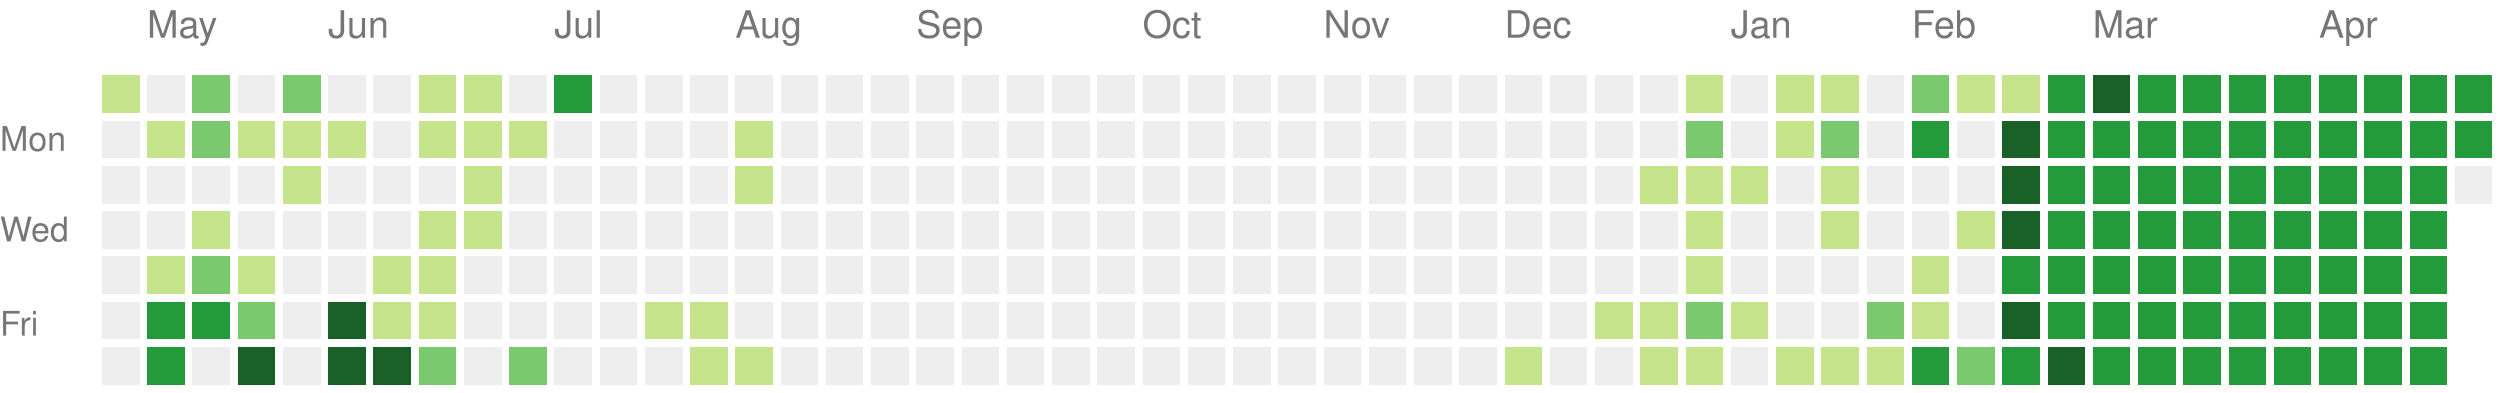
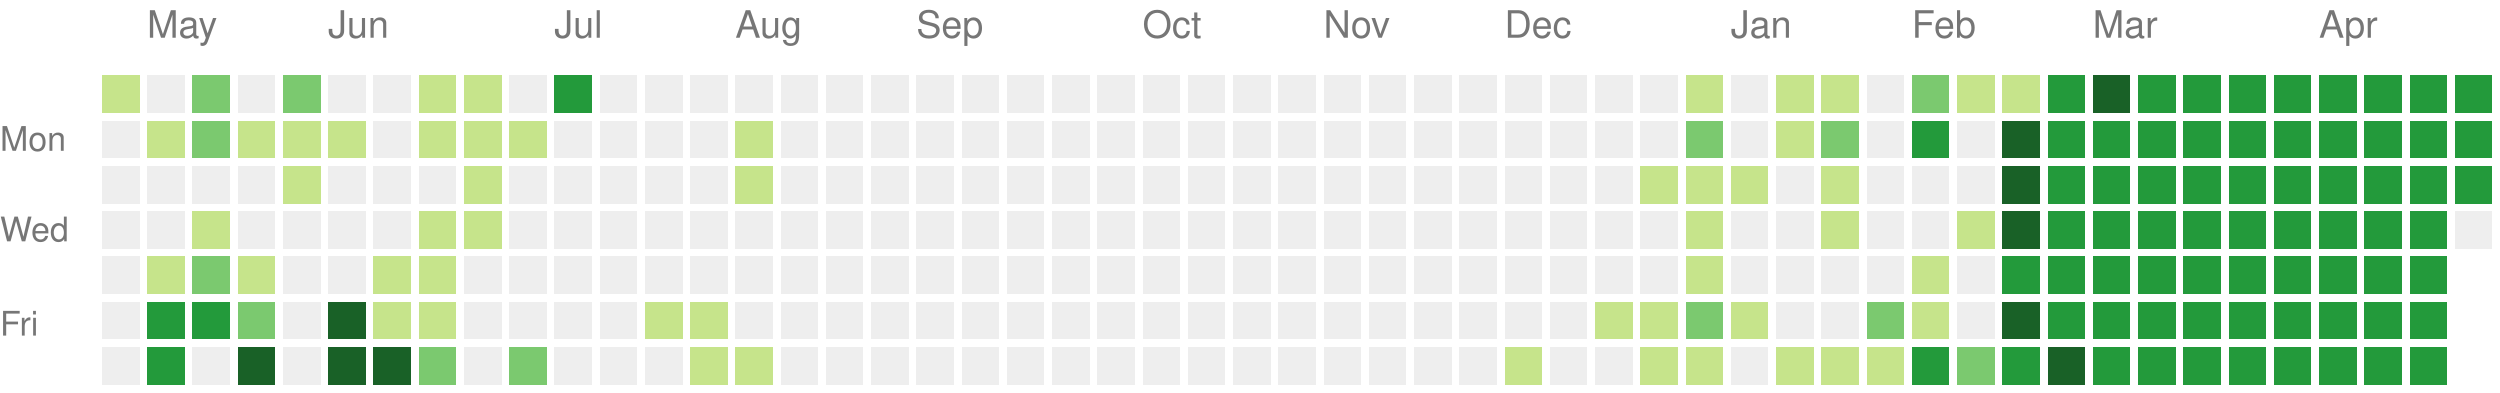
<svg xmlns="http://www.w3.org/2000/svg" version="1.1" width="663" height="104">
  <rect style="fill:#c6e48b;shape-rendering:crispedges;" data-score="1" data-date="2024-04-28" x="27" y="20" width="10" height="10" />
  <rect style="fill:#eeeeee;shape-rendering:crispedges;" data-score="0" data-date="2024-05-05" x="39" y="20" width="10" height="10" />
  <rect style="fill:#7bc96f;shape-rendering:crispedges;" data-score="2" data-date="2024-05-12" x="51" y="20" width="10" height="10" />
  <rect style="fill:#eeeeee;shape-rendering:crispedges;" data-score="0" data-date="2024-05-19" x="63" y="20" width="10" height="10" />
  <rect style="fill:#7bc96f;shape-rendering:crispedges;" data-score="2" data-date="2024-05-26" x="75" y="20" width="10" height="10" />
  <rect style="fill:#eeeeee;shape-rendering:crispedges;" data-score="0" data-date="2024-06-02" x="87" y="20" width="10" height="10" />
  <rect style="fill:#eeeeee;shape-rendering:crispedges;" data-score="0" data-date="2024-06-09" x="99" y="20" width="10" height="10" />
  <rect style="fill:#c6e48b;shape-rendering:crispedges;" data-score="1" data-date="2024-06-16" x="111" y="20" width="10" height="10" />
  <rect style="fill:#c6e48b;shape-rendering:crispedges;" data-score="1" data-date="2024-06-23" x="123" y="20" width="10" height="10" />
  <rect style="fill:#eeeeee;shape-rendering:crispedges;" data-score="0" data-date="2024-06-30" x="135" y="20" width="10" height="10" />
  <rect style="fill:#239a3b;shape-rendering:crispedges;" data-score="3" data-date="2024-07-07" x="147" y="20" width="10" height="10" />
  <rect style="fill:#eeeeee;shape-rendering:crispedges;" data-score="0" data-date="2024-07-14" x="159" y="20" width="10" height="10" />
  <rect style="fill:#eeeeee;shape-rendering:crispedges;" data-score="0" data-date="2024-07-21" x="171" y="20" width="10" height="10" />
  <rect style="fill:#eeeeee;shape-rendering:crispedges;" data-score="0" data-date="2024-07-28" x="183" y="20" width="10" height="10" />
  <rect style="fill:#eeeeee;shape-rendering:crispedges;" data-score="0" data-date="2024-08-04" x="195" y="20" width="10" height="10" />
  <rect style="fill:#eeeeee;shape-rendering:crispedges;" data-score="0" data-date="2024-08-11" x="207" y="20" width="10" height="10" />
  <rect style="fill:#eeeeee;shape-rendering:crispedges;" data-score="0" data-date="2024-08-18" x="219" y="20" width="10" height="10" />
  <rect style="fill:#eeeeee;shape-rendering:crispedges;" data-score="0" data-date="2024-08-25" x="231" y="20" width="10" height="10" />
  <rect style="fill:#eeeeee;shape-rendering:crispedges;" data-score="0" data-date="2024-09-01" x="243" y="20" width="10" height="10" />
  <rect style="fill:#eeeeee;shape-rendering:crispedges;" data-score="0" data-date="2024-09-08" x="255" y="20" width="10" height="10" />
  <rect style="fill:#eeeeee;shape-rendering:crispedges;" data-score="0" data-date="2024-09-15" x="267" y="20" width="10" height="10" />
  <rect style="fill:#eeeeee;shape-rendering:crispedges;" data-score="0" data-date="2024-09-22" x="279" y="20" width="10" height="10" />
  <rect style="fill:#eeeeee;shape-rendering:crispedges;" data-score="0" data-date="2024-09-29" x="291" y="20" width="10" height="10" />
  <rect style="fill:#eeeeee;shape-rendering:crispedges;" data-score="0" data-date="2024-10-06" x="303" y="20" width="10" height="10" />
  <rect style="fill:#eeeeee;shape-rendering:crispedges;" data-score="0" data-date="2024-10-13" x="315" y="20" width="10" height="10" />
  <rect style="fill:#eeeeee;shape-rendering:crispedges;" data-score="0" data-date="2024-10-20" x="327" y="20" width="10" height="10" />
  <rect style="fill:#eeeeee;shape-rendering:crispedges;" data-score="0" data-date="2024-10-27" x="339" y="20" width="10" height="10" />
  <rect style="fill:#eeeeee;shape-rendering:crispedges;" data-score="0" data-date="2024-11-03" x="351" y="20" width="10" height="10" />
  <rect style="fill:#eeeeee;shape-rendering:crispedges;" data-score="0" data-date="2024-11-10" x="363" y="20" width="10" height="10" />
  <rect style="fill:#eeeeee;shape-rendering:crispedges;" data-score="0" data-date="2024-11-17" x="375" y="20" width="10" height="10" />
  <rect style="fill:#eeeeee;shape-rendering:crispedges;" data-score="0" data-date="2024-11-24" x="387" y="20" width="10" height="10" />
  <rect style="fill:#eeeeee;shape-rendering:crispedges;" data-score="0" data-date="2024-12-01" x="399" y="20" width="10" height="10" />
  <rect style="fill:#eeeeee;shape-rendering:crispedges;" data-score="0" data-date="2024-12-08" x="411" y="20" width="10" height="10" />
  <rect style="fill:#eeeeee;shape-rendering:crispedges;" data-score="0" data-date="2024-12-15" x="423" y="20" width="10" height="10" />
  <rect style="fill:#eeeeee;shape-rendering:crispedges;" data-score="0" data-date="2024-12-22" x="435" y="20" width="10" height="10" />
  <rect style="fill:#c6e48b;shape-rendering:crispedges;" data-score="1" data-date="2024-12-29" x="447" y="20" width="10" height="10" />
  <rect style="fill:#eeeeee;shape-rendering:crispedges;" data-score="0" data-date="2025-01-05" x="459" y="20" width="10" height="10" />
  <rect style="fill:#c6e48b;shape-rendering:crispedges;" data-score="1" data-date="2025-01-12" x="471" y="20" width="10" height="10" />
  <rect style="fill:#c6e48b;shape-rendering:crispedges;" data-score="1" data-date="2025-01-19" x="483" y="20" width="10" height="10" />
  <rect style="fill:#eeeeee;shape-rendering:crispedges;" data-score="0" data-date="2025-01-26" x="495" y="20" width="10" height="10" />
  <rect style="fill:#7bc96f;shape-rendering:crispedges;" data-score="2" data-date="2025-02-02" x="507" y="20" width="10" height="10" />
  <rect style="fill:#c6e48b;shape-rendering:crispedges;" data-score="1" data-date="2025-02-09" x="519" y="20" width="10" height="10" />
  <rect style="fill:#c6e48b;shape-rendering:crispedges;" data-score="1" data-date="2025-02-16" x="531" y="20" width="10" height="10" />
  <rect style="fill:#239a3b;shape-rendering:crispedges;" data-score="3" data-date="2025-02-23" x="543" y="20" width="10" height="10" />
  <rect style="fill:#196127;shape-rendering:crispedges;" data-score="4" data-date="2025-03-02" x="555" y="20" width="10" height="10" />
  <rect style="fill:#239a3b;shape-rendering:crispedges;" data-score="3" data-date="2025-03-09" x="567" y="20" width="10" height="10" />
  <rect style="fill:#239a3b;shape-rendering:crispedges;" data-score="3" data-date="2025-03-16" x="579" y="20" width="10" height="10" />
  <rect style="fill:#239a3b;shape-rendering:crispedges;" data-score="3" data-date="2025-03-23" x="591" y="20" width="10" height="10" />
  <rect style="fill:#239a3b;shape-rendering:crispedges;" data-score="3" data-date="2025-03-30" x="603" y="20" width="10" height="10" />
  <rect style="fill:#239a3b;shape-rendering:crispedges;" data-score="3" data-date="2025-04-06" x="615" y="20" width="10" height="10" />
  <rect style="fill:#239a3b;shape-rendering:crispedges;" data-score="3" data-date="2025-04-13" x="627" y="20" width="10" height="10" />
  <rect style="fill:#239a3b;shape-rendering:crispedges;" data-score="3" data-date="2025-04-20" x="639" y="20" width="10" height="10" />
  <rect style="fill:#239a3b;shape-rendering:crispedges;" data-score="3" data-date="2025-04-27" x="651" y="20" width="10" height="10" />
  <rect style="fill:#eeeeee;shape-rendering:crispedges;" data-score="0" data-date="2024-04-29" x="27" y="32" width="10" height="10" />
  <rect style="fill:#c6e48b;shape-rendering:crispedges;" data-score="1" data-date="2024-05-06" x="39" y="32" width="10" height="10" />
  <rect style="fill:#7bc96f;shape-rendering:crispedges;" data-score="2" data-date="2024-05-13" x="51" y="32" width="10" height="10" />
  <rect style="fill:#c6e48b;shape-rendering:crispedges;" data-score="1" data-date="2024-05-20" x="63" y="32" width="10" height="10" />
  <rect style="fill:#c6e48b;shape-rendering:crispedges;" data-score="1" data-date="2024-05-27" x="75" y="32" width="10" height="10" />
  <rect style="fill:#c6e48b;shape-rendering:crispedges;" data-score="1" data-date="2024-06-03" x="87" y="32" width="10" height="10" />
  <rect style="fill:#eeeeee;shape-rendering:crispedges;" data-score="0" data-date="2024-06-10" x="99" y="32" width="10" height="10" />
  <rect style="fill:#c6e48b;shape-rendering:crispedges;" data-score="1" data-date="2024-06-17" x="111" y="32" width="10" height="10" />
  <rect style="fill:#c6e48b;shape-rendering:crispedges;" data-score="1" data-date="2024-06-24" x="123" y="32" width="10" height="10" />
  <rect style="fill:#c6e48b;shape-rendering:crispedges;" data-score="1" data-date="2024-07-01" x="135" y="32" width="10" height="10" />
  <rect style="fill:#eeeeee;shape-rendering:crispedges;" data-score="0" data-date="2024-07-08" x="147" y="32" width="10" height="10" />
  <rect style="fill:#eeeeee;shape-rendering:crispedges;" data-score="0" data-date="2024-07-15" x="159" y="32" width="10" height="10" />
  <rect style="fill:#eeeeee;shape-rendering:crispedges;" data-score="0" data-date="2024-07-22" x="171" y="32" width="10" height="10" />
  <rect style="fill:#eeeeee;shape-rendering:crispedges;" data-score="0" data-date="2024-07-29" x="183" y="32" width="10" height="10" />
  <rect style="fill:#c6e48b;shape-rendering:crispedges;" data-score="1" data-date="2024-08-05" x="195" y="32" width="10" height="10" />
  <rect style="fill:#eeeeee;shape-rendering:crispedges;" data-score="0" data-date="2024-08-12" x="207" y="32" width="10" height="10" />
  <rect style="fill:#eeeeee;shape-rendering:crispedges;" data-score="0" data-date="2024-08-19" x="219" y="32" width="10" height="10" />
  <rect style="fill:#eeeeee;shape-rendering:crispedges;" data-score="0" data-date="2024-08-26" x="231" y="32" width="10" height="10" />
  <rect style="fill:#eeeeee;shape-rendering:crispedges;" data-score="0" data-date="2024-09-02" x="243" y="32" width="10" height="10" />
  <rect style="fill:#eeeeee;shape-rendering:crispedges;" data-score="0" data-date="2024-09-09" x="255" y="32" width="10" height="10" />
  <rect style="fill:#eeeeee;shape-rendering:crispedges;" data-score="0" data-date="2024-09-16" x="267" y="32" width="10" height="10" />
  <rect style="fill:#eeeeee;shape-rendering:crispedges;" data-score="0" data-date="2024-09-23" x="279" y="32" width="10" height="10" />
  <rect style="fill:#eeeeee;shape-rendering:crispedges;" data-score="0" data-date="2024-09-30" x="291" y="32" width="10" height="10" />
  <rect style="fill:#eeeeee;shape-rendering:crispedges;" data-score="0" data-date="2024-10-07" x="303" y="32" width="10" height="10" />
  <rect style="fill:#eeeeee;shape-rendering:crispedges;" data-score="0" data-date="2024-10-14" x="315" y="32" width="10" height="10" />
  <rect style="fill:#eeeeee;shape-rendering:crispedges;" data-score="0" data-date="2024-10-21" x="327" y="32" width="10" height="10" />
  <rect style="fill:#eeeeee;shape-rendering:crispedges;" data-score="0" data-date="2024-10-28" x="339" y="32" width="10" height="10" />
  <rect style="fill:#eeeeee;shape-rendering:crispedges;" data-score="0" data-date="2024-11-04" x="351" y="32" width="10" height="10" />
  <rect style="fill:#eeeeee;shape-rendering:crispedges;" data-score="0" data-date="2024-11-11" x="363" y="32" width="10" height="10" />
  <rect style="fill:#eeeeee;shape-rendering:crispedges;" data-score="0" data-date="2024-11-18" x="375" y="32" width="10" height="10" />
  <rect style="fill:#eeeeee;shape-rendering:crispedges;" data-score="0" data-date="2024-11-25" x="387" y="32" width="10" height="10" />
  <rect style="fill:#eeeeee;shape-rendering:crispedges;" data-score="0" data-date="2024-12-02" x="399" y="32" width="10" height="10" />
  <rect style="fill:#eeeeee;shape-rendering:crispedges;" data-score="0" data-date="2024-12-09" x="411" y="32" width="10" height="10" />
  <rect style="fill:#eeeeee;shape-rendering:crispedges;" data-score="0" data-date="2024-12-16" x="423" y="32" width="10" height="10" />
  <rect style="fill:#eeeeee;shape-rendering:crispedges;" data-score="0" data-date="2024-12-23" x="435" y="32" width="10" height="10" />
  <rect style="fill:#7bc96f;shape-rendering:crispedges;" data-score="2" data-date="2024-12-30" x="447" y="32" width="10" height="10" />
  <rect style="fill:#eeeeee;shape-rendering:crispedges;" data-score="0" data-date="2025-01-06" x="459" y="32" width="10" height="10" />
  <rect style="fill:#c6e48b;shape-rendering:crispedges;" data-score="1" data-date="2025-01-13" x="471" y="32" width="10" height="10" />
  <rect style="fill:#7bc96f;shape-rendering:crispedges;" data-score="2" data-date="2025-01-20" x="483" y="32" width="10" height="10" />
  <rect style="fill:#eeeeee;shape-rendering:crispedges;" data-score="0" data-date="2025-01-27" x="495" y="32" width="10" height="10" />
  <rect style="fill:#239a3b;shape-rendering:crispedges;" data-score="3" data-date="2025-02-03" x="507" y="32" width="10" height="10" />
  <rect style="fill:#eeeeee;shape-rendering:crispedges;" data-score="0" data-date="2025-02-10" x="519" y="32" width="10" height="10" />
  <rect style="fill:#196127;shape-rendering:crispedges;" data-score="4" data-date="2025-02-17" x="531" y="32" width="10" height="10" />
  <rect style="fill:#239a3b;shape-rendering:crispedges;" data-score="3" data-date="2025-02-24" x="543" y="32" width="10" height="10" />
  <rect style="fill:#239a3b;shape-rendering:crispedges;" data-score="3" data-date="2025-03-03" x="555" y="32" width="10" height="10" />
  <rect style="fill:#239a3b;shape-rendering:crispedges;" data-score="3" data-date="2025-03-10" x="567" y="32" width="10" height="10" />
  <rect style="fill:#239a3b;shape-rendering:crispedges;" data-score="3" data-date="2025-03-17" x="579" y="32" width="10" height="10" />
  <rect style="fill:#239a3b;shape-rendering:crispedges;" data-score="3" data-date="2025-03-24" x="591" y="32" width="10" height="10" />
  <rect style="fill:#239a3b;shape-rendering:crispedges;" data-score="3" data-date="2025-03-31" x="603" y="32" width="10" height="10" />
  <rect style="fill:#239a3b;shape-rendering:crispedges;" data-score="3" data-date="2025-04-07" x="615" y="32" width="10" height="10" />
  <rect style="fill:#239a3b;shape-rendering:crispedges;" data-score="3" data-date="2025-04-14" x="627" y="32" width="10" height="10" />
  <rect style="fill:#239a3b;shape-rendering:crispedges;" data-score="3" data-date="2025-04-21" x="639" y="32" width="10" height="10" />
  <rect style="fill:#239a3b;shape-rendering:crispedges;" data-score="3" data-date="2025-04-28" x="651" y="32" width="10" height="10" />
  <rect style="fill:#eeeeee;shape-rendering:crispedges;" data-score="0" data-date="2024-04-30" x="27" y="44" width="10" height="10" />
  <rect style="fill:#eeeeee;shape-rendering:crispedges;" data-score="0" data-date="2024-05-07" x="39" y="44" width="10" height="10" />
  <rect style="fill:#eeeeee;shape-rendering:crispedges;" data-score="0" data-date="2024-05-14" x="51" y="44" width="10" height="10" />
  <rect style="fill:#eeeeee;shape-rendering:crispedges;" data-score="0" data-date="2024-05-21" x="63" y="44" width="10" height="10" />
  <rect style="fill:#c6e48b;shape-rendering:crispedges;" data-score="1" data-date="2024-05-28" x="75" y="44" width="10" height="10" />
  <rect style="fill:#eeeeee;shape-rendering:crispedges;" data-score="0" data-date="2024-06-04" x="87" y="44" width="10" height="10" />
  <rect style="fill:#eeeeee;shape-rendering:crispedges;" data-score="0" data-date="2024-06-11" x="99" y="44" width="10" height="10" />
  <rect style="fill:#eeeeee;shape-rendering:crispedges;" data-score="0" data-date="2024-06-18" x="111" y="44" width="10" height="10" />
  <rect style="fill:#c6e48b;shape-rendering:crispedges;" data-score="1" data-date="2024-06-25" x="123" y="44" width="10" height="10" />
  <rect style="fill:#eeeeee;shape-rendering:crispedges;" data-score="0" data-date="2024-07-02" x="135" y="44" width="10" height="10" />
  <rect style="fill:#eeeeee;shape-rendering:crispedges;" data-score="0" data-date="2024-07-09" x="147" y="44" width="10" height="10" />
  <rect style="fill:#eeeeee;shape-rendering:crispedges;" data-score="0" data-date="2024-07-16" x="159" y="44" width="10" height="10" />
  <rect style="fill:#eeeeee;shape-rendering:crispedges;" data-score="0" data-date="2024-07-23" x="171" y="44" width="10" height="10" />
  <rect style="fill:#eeeeee;shape-rendering:crispedges;" data-score="0" data-date="2024-07-30" x="183" y="44" width="10" height="10" />
  <rect style="fill:#c6e48b;shape-rendering:crispedges;" data-score="1" data-date="2024-08-06" x="195" y="44" width="10" height="10" />
  <rect style="fill:#eeeeee;shape-rendering:crispedges;" data-score="0" data-date="2024-08-13" x="207" y="44" width="10" height="10" />
  <rect style="fill:#eeeeee;shape-rendering:crispedges;" data-score="0" data-date="2024-08-20" x="219" y="44" width="10" height="10" />
  <rect style="fill:#eeeeee;shape-rendering:crispedges;" data-score="0" data-date="2024-08-27" x="231" y="44" width="10" height="10" />
  <rect style="fill:#eeeeee;shape-rendering:crispedges;" data-score="0" data-date="2024-09-03" x="243" y="44" width="10" height="10" />
  <rect style="fill:#eeeeee;shape-rendering:crispedges;" data-score="0" data-date="2024-09-10" x="255" y="44" width="10" height="10" />
  <rect style="fill:#eeeeee;shape-rendering:crispedges;" data-score="0" data-date="2024-09-17" x="267" y="44" width="10" height="10" />
  <rect style="fill:#eeeeee;shape-rendering:crispedges;" data-score="0" data-date="2024-09-24" x="279" y="44" width="10" height="10" />
  <rect style="fill:#eeeeee;shape-rendering:crispedges;" data-score="0" data-date="2024-10-01" x="291" y="44" width="10" height="10" />
  <rect style="fill:#eeeeee;shape-rendering:crispedges;" data-score="0" data-date="2024-10-08" x="303" y="44" width="10" height="10" />
  <rect style="fill:#eeeeee;shape-rendering:crispedges;" data-score="0" data-date="2024-10-15" x="315" y="44" width="10" height="10" />
  <rect style="fill:#eeeeee;shape-rendering:crispedges;" data-score="0" data-date="2024-10-22" x="327" y="44" width="10" height="10" />
  <rect style="fill:#eeeeee;shape-rendering:crispedges;" data-score="0" data-date="2024-10-29" x="339" y="44" width="10" height="10" />
  <rect style="fill:#eeeeee;shape-rendering:crispedges;" data-score="0" data-date="2024-11-05" x="351" y="44" width="10" height="10" />
  <rect style="fill:#eeeeee;shape-rendering:crispedges;" data-score="0" data-date="2024-11-12" x="363" y="44" width="10" height="10" />
  <rect style="fill:#eeeeee;shape-rendering:crispedges;" data-score="0" data-date="2024-11-19" x="375" y="44" width="10" height="10" />
  <rect style="fill:#eeeeee;shape-rendering:crispedges;" data-score="0" data-date="2024-11-26" x="387" y="44" width="10" height="10" />
  <rect style="fill:#eeeeee;shape-rendering:crispedges;" data-score="0" data-date="2024-12-03" x="399" y="44" width="10" height="10" />
  <rect style="fill:#eeeeee;shape-rendering:crispedges;" data-score="0" data-date="2024-12-10" x="411" y="44" width="10" height="10" />
  <rect style="fill:#eeeeee;shape-rendering:crispedges;" data-score="0" data-date="2024-12-17" x="423" y="44" width="10" height="10" />
  <rect style="fill:#c6e48b;shape-rendering:crispedges;" data-score="1" data-date="2024-12-24" x="435" y="44" width="10" height="10" />
  <rect style="fill:#c6e48b;shape-rendering:crispedges;" data-score="1" data-date="2024-12-31" x="447" y="44" width="10" height="10" />
  <rect style="fill:#c6e48b;shape-rendering:crispedges;" data-score="1" data-date="2025-01-07" x="459" y="44" width="10" height="10" />
  <rect style="fill:#eeeeee;shape-rendering:crispedges;" data-score="0" data-date="2025-01-14" x="471" y="44" width="10" height="10" />
  <rect style="fill:#c6e48b;shape-rendering:crispedges;" data-score="1" data-date="2025-01-21" x="483" y="44" width="10" height="10" />
  <rect style="fill:#eeeeee;shape-rendering:crispedges;" data-score="0" data-date="2025-01-28" x="495" y="44" width="10" height="10" />
  <rect style="fill:#eeeeee;shape-rendering:crispedges;" data-score="0" data-date="2025-02-04" x="507" y="44" width="10" height="10" />
  <rect style="fill:#eeeeee;shape-rendering:crispedges;" data-score="0" data-date="2025-02-11" x="519" y="44" width="10" height="10" />
  <rect style="fill:#196127;shape-rendering:crispedges;" data-score="4" data-date="2025-02-18" x="531" y="44" width="10" height="10" />
  <rect style="fill:#239a3b;shape-rendering:crispedges;" data-score="3" data-date="2025-02-25" x="543" y="44" width="10" height="10" />
  <rect style="fill:#239a3b;shape-rendering:crispedges;" data-score="3" data-date="2025-03-04" x="555" y="44" width="10" height="10" />
  <rect style="fill:#239a3b;shape-rendering:crispedges;" data-score="3" data-date="2025-03-11" x="567" y="44" width="10" height="10" />
  <rect style="fill:#239a3b;shape-rendering:crispedges;" data-score="3" data-date="2025-03-18" x="579" y="44" width="10" height="10" />
  <rect style="fill:#239a3b;shape-rendering:crispedges;" data-score="3" data-date="2025-03-25" x="591" y="44" width="10" height="10" />
  <rect style="fill:#239a3b;shape-rendering:crispedges;" data-score="3" data-date="2025-04-01" x="603" y="44" width="10" height="10" />
  <rect style="fill:#239a3b;shape-rendering:crispedges;" data-score="3" data-date="2025-04-08" x="615" y="44" width="10" height="10" />
  <rect style="fill:#239a3b;shape-rendering:crispedges;" data-score="3" data-date="2025-04-15" x="627" y="44" width="10" height="10" />
  <rect style="fill:#239a3b;shape-rendering:crispedges;" data-score="3" data-date="2025-04-22" x="639" y="44" width="10" height="10" />
-   <rect style="fill:#eeeeee;shape-rendering:crispedges;" data-score="0" data-date="2025-04-29" x="651" y="44" width="10" height="10" />
+   <rect style="fill:#239a3b;shape-rendering:crispedges;" data-score="3" data-date="2025-04-29" x="651" y="44" width="10" height="10" />
  <rect style="fill:#eeeeee;shape-rendering:crispedges;" data-score="0" data-date="2024-05-01" x="27" y="56" width="10" height="10" />
  <rect style="fill:#eeeeee;shape-rendering:crispedges;" data-score="0" data-date="2024-05-08" x="39" y="56" width="10" height="10" />
  <rect style="fill:#c6e48b;shape-rendering:crispedges;" data-score="1" data-date="2024-05-15" x="51" y="56" width="10" height="10" />
  <rect style="fill:#eeeeee;shape-rendering:crispedges;" data-score="0" data-date="2024-05-22" x="63" y="56" width="10" height="10" />
  <rect style="fill:#eeeeee;shape-rendering:crispedges;" data-score="0" data-date="2024-05-29" x="75" y="56" width="10" height="10" />
  <rect style="fill:#eeeeee;shape-rendering:crispedges;" data-score="0" data-date="2024-06-05" x="87" y="56" width="10" height="10" />
  <rect style="fill:#eeeeee;shape-rendering:crispedges;" data-score="0" data-date="2024-06-12" x="99" y="56" width="10" height="10" />
  <rect style="fill:#c6e48b;shape-rendering:crispedges;" data-score="1" data-date="2024-06-19" x="111" y="56" width="10" height="10" />
  <rect style="fill:#c6e48b;shape-rendering:crispedges;" data-score="1" data-date="2024-06-26" x="123" y="56" width="10" height="10" />
  <rect style="fill:#eeeeee;shape-rendering:crispedges;" data-score="0" data-date="2024-07-03" x="135" y="56" width="10" height="10" />
  <rect style="fill:#eeeeee;shape-rendering:crispedges;" data-score="0" data-date="2024-07-10" x="147" y="56" width="10" height="10" />
  <rect style="fill:#eeeeee;shape-rendering:crispedges;" data-score="0" data-date="2024-07-17" x="159" y="56" width="10" height="10" />
  <rect style="fill:#eeeeee;shape-rendering:crispedges;" data-score="0" data-date="2024-07-24" x="171" y="56" width="10" height="10" />
  <rect style="fill:#eeeeee;shape-rendering:crispedges;" data-score="0" data-date="2024-07-31" x="183" y="56" width="10" height="10" />
  <rect style="fill:#eeeeee;shape-rendering:crispedges;" data-score="0" data-date="2024-08-07" x="195" y="56" width="10" height="10" />
  <rect style="fill:#eeeeee;shape-rendering:crispedges;" data-score="0" data-date="2024-08-14" x="207" y="56" width="10" height="10" />
  <rect style="fill:#eeeeee;shape-rendering:crispedges;" data-score="0" data-date="2024-08-21" x="219" y="56" width="10" height="10" />
  <rect style="fill:#eeeeee;shape-rendering:crispedges;" data-score="0" data-date="2024-08-28" x="231" y="56" width="10" height="10" />
  <rect style="fill:#eeeeee;shape-rendering:crispedges;" data-score="0" data-date="2024-09-04" x="243" y="56" width="10" height="10" />
  <rect style="fill:#eeeeee;shape-rendering:crispedges;" data-score="0" data-date="2024-09-11" x="255" y="56" width="10" height="10" />
  <rect style="fill:#eeeeee;shape-rendering:crispedges;" data-score="0" data-date="2024-09-18" x="267" y="56" width="10" height="10" />
  <rect style="fill:#eeeeee;shape-rendering:crispedges;" data-score="0" data-date="2024-09-25" x="279" y="56" width="10" height="10" />
  <rect style="fill:#eeeeee;shape-rendering:crispedges;" data-score="0" data-date="2024-10-02" x="291" y="56" width="10" height="10" />
  <rect style="fill:#eeeeee;shape-rendering:crispedges;" data-score="0" data-date="2024-10-09" x="303" y="56" width="10" height="10" />
  <rect style="fill:#eeeeee;shape-rendering:crispedges;" data-score="0" data-date="2024-10-16" x="315" y="56" width="10" height="10" />
  <rect style="fill:#eeeeee;shape-rendering:crispedges;" data-score="0" data-date="2024-10-23" x="327" y="56" width="10" height="10" />
  <rect style="fill:#eeeeee;shape-rendering:crispedges;" data-score="0" data-date="2024-10-30" x="339" y="56" width="10" height="10" />
  <rect style="fill:#eeeeee;shape-rendering:crispedges;" data-score="0" data-date="2024-11-06" x="351" y="56" width="10" height="10" />
  <rect style="fill:#eeeeee;shape-rendering:crispedges;" data-score="0" data-date="2024-11-13" x="363" y="56" width="10" height="10" />
  <rect style="fill:#eeeeee;shape-rendering:crispedges;" data-score="0" data-date="2024-11-20" x="375" y="56" width="10" height="10" />
  <rect style="fill:#eeeeee;shape-rendering:crispedges;" data-score="0" data-date="2024-11-27" x="387" y="56" width="10" height="10" />
  <rect style="fill:#eeeeee;shape-rendering:crispedges;" data-score="0" data-date="2024-12-04" x="399" y="56" width="10" height="10" />
  <rect style="fill:#eeeeee;shape-rendering:crispedges;" data-score="0" data-date="2024-12-11" x="411" y="56" width="10" height="10" />
  <rect style="fill:#eeeeee;shape-rendering:crispedges;" data-score="0" data-date="2024-12-18" x="423" y="56" width="10" height="10" />
  <rect style="fill:#eeeeee;shape-rendering:crispedges;" data-score="0" data-date="2024-12-25" x="435" y="56" width="10" height="10" />
  <rect style="fill:#c6e48b;shape-rendering:crispedges;" data-score="1" data-date="2025-01-01" x="447" y="56" width="10" height="10" />
  <rect style="fill:#eeeeee;shape-rendering:crispedges;" data-score="0" data-date="2025-01-08" x="459" y="56" width="10" height="10" />
  <rect style="fill:#eeeeee;shape-rendering:crispedges;" data-score="0" data-date="2025-01-15" x="471" y="56" width="10" height="10" />
  <rect style="fill:#c6e48b;shape-rendering:crispedges;" data-score="1" data-date="2025-01-22" x="483" y="56" width="10" height="10" />
  <rect style="fill:#eeeeee;shape-rendering:crispedges;" data-score="0" data-date="2025-01-29" x="495" y="56" width="10" height="10" />
  <rect style="fill:#eeeeee;shape-rendering:crispedges;" data-score="0" data-date="2025-02-05" x="507" y="56" width="10" height="10" />
  <rect style="fill:#c6e48b;shape-rendering:crispedges;" data-score="1" data-date="2025-02-12" x="519" y="56" width="10" height="10" />
  <rect style="fill:#196127;shape-rendering:crispedges;" data-score="4" data-date="2025-02-19" x="531" y="56" width="10" height="10" />
  <rect style="fill:#239a3b;shape-rendering:crispedges;" data-score="3" data-date="2025-02-26" x="543" y="56" width="10" height="10" />
  <rect style="fill:#239a3b;shape-rendering:crispedges;" data-score="3" data-date="2025-03-05" x="555" y="56" width="10" height="10" />
  <rect style="fill:#239a3b;shape-rendering:crispedges;" data-score="3" data-date="2025-03-12" x="567" y="56" width="10" height="10" />
  <rect style="fill:#239a3b;shape-rendering:crispedges;" data-score="3" data-date="2025-03-19" x="579" y="56" width="10" height="10" />
  <rect style="fill:#239a3b;shape-rendering:crispedges;" data-score="3" data-date="2025-03-26" x="591" y="56" width="10" height="10" />
  <rect style="fill:#239a3b;shape-rendering:crispedges;" data-score="3" data-date="2025-04-02" x="603" y="56" width="10" height="10" />
  <rect style="fill:#239a3b;shape-rendering:crispedges;" data-score="3" data-date="2025-04-09" x="615" y="56" width="10" height="10" />
  <rect style="fill:#239a3b;shape-rendering:crispedges;" data-score="3" data-date="2025-04-16" x="627" y="56" width="10" height="10" />
  <rect style="fill:#239a3b;shape-rendering:crispedges;" data-score="3" data-date="2025-04-23" x="639" y="56" width="10" height="10" />
+   <rect style="fill:#eeeeee;shape-rendering:crispedges;" data-score="0" data-date="2025-04-30" x="651" y="56" width="10" height="10" />
  <rect style="fill:#eeeeee;shape-rendering:crispedges;" data-score="0" data-date="2024-05-02" x="27" y="68" width="10" height="10" />
  <rect style="fill:#c6e48b;shape-rendering:crispedges;" data-score="1" data-date="2024-05-09" x="39" y="68" width="10" height="10" />
  <rect style="fill:#7bc96f;shape-rendering:crispedges;" data-score="2" data-date="2024-05-16" x="51" y="68" width="10" height="10" />
  <rect style="fill:#c6e48b;shape-rendering:crispedges;" data-score="1" data-date="2024-05-23" x="63" y="68" width="10" height="10" />
  <rect style="fill:#eeeeee;shape-rendering:crispedges;" data-score="0" data-date="2024-05-30" x="75" y="68" width="10" height="10" />
  <rect style="fill:#eeeeee;shape-rendering:crispedges;" data-score="0" data-date="2024-06-06" x="87" y="68" width="10" height="10" />
  <rect style="fill:#c6e48b;shape-rendering:crispedges;" data-score="1" data-date="2024-06-13" x="99" y="68" width="10" height="10" />
  <rect style="fill:#c6e48b;shape-rendering:crispedges;" data-score="1" data-date="2024-06-20" x="111" y="68" width="10" height="10" />
  <rect style="fill:#eeeeee;shape-rendering:crispedges;" data-score="0" data-date="2024-06-27" x="123" y="68" width="10" height="10" />
  <rect style="fill:#eeeeee;shape-rendering:crispedges;" data-score="0" data-date="2024-07-04" x="135" y="68" width="10" height="10" />
  <rect style="fill:#eeeeee;shape-rendering:crispedges;" data-score="0" data-date="2024-07-11" x="147" y="68" width="10" height="10" />
  <rect style="fill:#eeeeee;shape-rendering:crispedges;" data-score="0" data-date="2024-07-18" x="159" y="68" width="10" height="10" />
  <rect style="fill:#eeeeee;shape-rendering:crispedges;" data-score="0" data-date="2024-07-25" x="171" y="68" width="10" height="10" />
  <rect style="fill:#eeeeee;shape-rendering:crispedges;" data-score="0" data-date="2024-08-01" x="183" y="68" width="10" height="10" />
  <rect style="fill:#eeeeee;shape-rendering:crispedges;" data-score="0" data-date="2024-08-08" x="195" y="68" width="10" height="10" />
  <rect style="fill:#eeeeee;shape-rendering:crispedges;" data-score="0" data-date="2024-08-15" x="207" y="68" width="10" height="10" />
  <rect style="fill:#eeeeee;shape-rendering:crispedges;" data-score="0" data-date="2024-08-22" x="219" y="68" width="10" height="10" />
  <rect style="fill:#eeeeee;shape-rendering:crispedges;" data-score="0" data-date="2024-08-29" x="231" y="68" width="10" height="10" />
  <rect style="fill:#eeeeee;shape-rendering:crispedges;" data-score="0" data-date="2024-09-05" x="243" y="68" width="10" height="10" />
  <rect style="fill:#eeeeee;shape-rendering:crispedges;" data-score="0" data-date="2024-09-12" x="255" y="68" width="10" height="10" />
  <rect style="fill:#eeeeee;shape-rendering:crispedges;" data-score="0" data-date="2024-09-19" x="267" y="68" width="10" height="10" />
  <rect style="fill:#eeeeee;shape-rendering:crispedges;" data-score="0" data-date="2024-09-26" x="279" y="68" width="10" height="10" />
  <rect style="fill:#eeeeee;shape-rendering:crispedges;" data-score="0" data-date="2024-10-03" x="291" y="68" width="10" height="10" />
  <rect style="fill:#eeeeee;shape-rendering:crispedges;" data-score="0" data-date="2024-10-10" x="303" y="68" width="10" height="10" />
  <rect style="fill:#eeeeee;shape-rendering:crispedges;" data-score="0" data-date="2024-10-17" x="315" y="68" width="10" height="10" />
  <rect style="fill:#eeeeee;shape-rendering:crispedges;" data-score="0" data-date="2024-10-24" x="327" y="68" width="10" height="10" />
  <rect style="fill:#eeeeee;shape-rendering:crispedges;" data-score="0" data-date="2024-10-31" x="339" y="68" width="10" height="10" />
  <rect style="fill:#eeeeee;shape-rendering:crispedges;" data-score="0" data-date="2024-11-07" x="351" y="68" width="10" height="10" />
  <rect style="fill:#eeeeee;shape-rendering:crispedges;" data-score="0" data-date="2024-11-14" x="363" y="68" width="10" height="10" />
  <rect style="fill:#eeeeee;shape-rendering:crispedges;" data-score="0" data-date="2024-11-21" x="375" y="68" width="10" height="10" />
  <rect style="fill:#eeeeee;shape-rendering:crispedges;" data-score="0" data-date="2024-11-28" x="387" y="68" width="10" height="10" />
  <rect style="fill:#eeeeee;shape-rendering:crispedges;" data-score="0" data-date="2024-12-05" x="399" y="68" width="10" height="10" />
  <rect style="fill:#eeeeee;shape-rendering:crispedges;" data-score="0" data-date="2024-12-12" x="411" y="68" width="10" height="10" />
  <rect style="fill:#eeeeee;shape-rendering:crispedges;" data-score="0" data-date="2024-12-19" x="423" y="68" width="10" height="10" />
  <rect style="fill:#eeeeee;shape-rendering:crispedges;" data-score="0" data-date="2024-12-26" x="435" y="68" width="10" height="10" />
  <rect style="fill:#c6e48b;shape-rendering:crispedges;" data-score="1" data-date="2025-01-02" x="447" y="68" width="10" height="10" />
  <rect style="fill:#eeeeee;shape-rendering:crispedges;" data-score="0" data-date="2025-01-09" x="459" y="68" width="10" height="10" />
  <rect style="fill:#eeeeee;shape-rendering:crispedges;" data-score="0" data-date="2025-01-16" x="471" y="68" width="10" height="10" />
  <rect style="fill:#eeeeee;shape-rendering:crispedges;" data-score="0" data-date="2025-01-23" x="483" y="68" width="10" height="10" />
  <rect style="fill:#eeeeee;shape-rendering:crispedges;" data-score="0" data-date="2025-01-30" x="495" y="68" width="10" height="10" />
  <rect style="fill:#c6e48b;shape-rendering:crispedges;" data-score="1" data-date="2025-02-06" x="507" y="68" width="10" height="10" />
  <rect style="fill:#eeeeee;shape-rendering:crispedges;" data-score="0" data-date="2025-02-13" x="519" y="68" width="10" height="10" />
  <rect style="fill:#239a3b;shape-rendering:crispedges;" data-score="3" data-date="2025-02-20" x="531" y="68" width="10" height="10" />
  <rect style="fill:#239a3b;shape-rendering:crispedges;" data-score="3" data-date="2025-02-27" x="543" y="68" width="10" height="10" />
  <rect style="fill:#239a3b;shape-rendering:crispedges;" data-score="3" data-date="2025-03-06" x="555" y="68" width="10" height="10" />
  <rect style="fill:#239a3b;shape-rendering:crispedges;" data-score="3" data-date="2025-03-13" x="567" y="68" width="10" height="10" />
  <rect style="fill:#239a3b;shape-rendering:crispedges;" data-score="3" data-date="2025-03-20" x="579" y="68" width="10" height="10" />
  <rect style="fill:#239a3b;shape-rendering:crispedges;" data-score="3" data-date="2025-03-27" x="591" y="68" width="10" height="10" />
  <rect style="fill:#239a3b;shape-rendering:crispedges;" data-score="3" data-date="2025-04-03" x="603" y="68" width="10" height="10" />
  <rect style="fill:#239a3b;shape-rendering:crispedges;" data-score="3" data-date="2025-04-10" x="615" y="68" width="10" height="10" />
  <rect style="fill:#239a3b;shape-rendering:crispedges;" data-score="3" data-date="2025-04-17" x="627" y="68" width="10" height="10" />
  <rect style="fill:#239a3b;shape-rendering:crispedges;" data-score="3" data-date="2025-04-24" x="639" y="68" width="10" height="10" />
  <rect style="fill:#eeeeee;shape-rendering:crispedges;" data-score="0" data-date="2024-05-03" x="27" y="80" width="10" height="10" />
  <rect style="fill:#239a3b;shape-rendering:crispedges;" data-score="3" data-date="2024-05-10" x="39" y="80" width="10" height="10" />
  <rect style="fill:#239a3b;shape-rendering:crispedges;" data-score="3" data-date="2024-05-17" x="51" y="80" width="10" height="10" />
  <rect style="fill:#7bc96f;shape-rendering:crispedges;" data-score="2" data-date="2024-05-24" x="63" y="80" width="10" height="10" />
  <rect style="fill:#eeeeee;shape-rendering:crispedges;" data-score="0" data-date="2024-05-31" x="75" y="80" width="10" height="10" />
  <rect style="fill:#196127;shape-rendering:crispedges;" data-score="4" data-date="2024-06-07" x="87" y="80" width="10" height="10" />
  <rect style="fill:#c6e48b;shape-rendering:crispedges;" data-score="1" data-date="2024-06-14" x="99" y="80" width="10" height="10" />
  <rect style="fill:#c6e48b;shape-rendering:crispedges;" data-score="1" data-date="2024-06-21" x="111" y="80" width="10" height="10" />
  <rect style="fill:#eeeeee;shape-rendering:crispedges;" data-score="0" data-date="2024-06-28" x="123" y="80" width="10" height="10" />
  <rect style="fill:#eeeeee;shape-rendering:crispedges;" data-score="0" data-date="2024-07-05" x="135" y="80" width="10" height="10" />
  <rect style="fill:#eeeeee;shape-rendering:crispedges;" data-score="0" data-date="2024-07-12" x="147" y="80" width="10" height="10" />
  <rect style="fill:#eeeeee;shape-rendering:crispedges;" data-score="0" data-date="2024-07-19" x="159" y="80" width="10" height="10" />
  <rect style="fill:#c6e48b;shape-rendering:crispedges;" data-score="1" data-date="2024-07-26" x="171" y="80" width="10" height="10" />
  <rect style="fill:#c6e48b;shape-rendering:crispedges;" data-score="1" data-date="2024-08-02" x="183" y="80" width="10" height="10" />
  <rect style="fill:#eeeeee;shape-rendering:crispedges;" data-score="0" data-date="2024-08-09" x="195" y="80" width="10" height="10" />
  <rect style="fill:#eeeeee;shape-rendering:crispedges;" data-score="0" data-date="2024-08-16" x="207" y="80" width="10" height="10" />
  <rect style="fill:#eeeeee;shape-rendering:crispedges;" data-score="0" data-date="2024-08-23" x="219" y="80" width="10" height="10" />
  <rect style="fill:#eeeeee;shape-rendering:crispedges;" data-score="0" data-date="2024-08-30" x="231" y="80" width="10" height="10" />
  <rect style="fill:#eeeeee;shape-rendering:crispedges;" data-score="0" data-date="2024-09-06" x="243" y="80" width="10" height="10" />
  <rect style="fill:#eeeeee;shape-rendering:crispedges;" data-score="0" data-date="2024-09-13" x="255" y="80" width="10" height="10" />
  <rect style="fill:#eeeeee;shape-rendering:crispedges;" data-score="0" data-date="2024-09-20" x="267" y="80" width="10" height="10" />
  <rect style="fill:#eeeeee;shape-rendering:crispedges;" data-score="0" data-date="2024-09-27" x="279" y="80" width="10" height="10" />
  <rect style="fill:#eeeeee;shape-rendering:crispedges;" data-score="0" data-date="2024-10-04" x="291" y="80" width="10" height="10" />
  <rect style="fill:#eeeeee;shape-rendering:crispedges;" data-score="0" data-date="2024-10-11" x="303" y="80" width="10" height="10" />
  <rect style="fill:#eeeeee;shape-rendering:crispedges;" data-score="0" data-date="2024-10-18" x="315" y="80" width="10" height="10" />
  <rect style="fill:#eeeeee;shape-rendering:crispedges;" data-score="0" data-date="2024-10-25" x="327" y="80" width="10" height="10" />
  <rect style="fill:#eeeeee;shape-rendering:crispedges;" data-score="0" data-date="2024-11-01" x="339" y="80" width="10" height="10" />
  <rect style="fill:#eeeeee;shape-rendering:crispedges;" data-score="0" data-date="2024-11-08" x="351" y="80" width="10" height="10" />
  <rect style="fill:#eeeeee;shape-rendering:crispedges;" data-score="0" data-date="2024-11-15" x="363" y="80" width="10" height="10" />
  <rect style="fill:#eeeeee;shape-rendering:crispedges;" data-score="0" data-date="2024-11-22" x="375" y="80" width="10" height="10" />
  <rect style="fill:#eeeeee;shape-rendering:crispedges;" data-score="0" data-date="2024-11-29" x="387" y="80" width="10" height="10" />
  <rect style="fill:#eeeeee;shape-rendering:crispedges;" data-score="0" data-date="2024-12-06" x="399" y="80" width="10" height="10" />
  <rect style="fill:#eeeeee;shape-rendering:crispedges;" data-score="0" data-date="2024-12-13" x="411" y="80" width="10" height="10" />
  <rect style="fill:#c6e48b;shape-rendering:crispedges;" data-score="1" data-date="2024-12-20" x="423" y="80" width="10" height="10" />
  <rect style="fill:#c6e48b;shape-rendering:crispedges;" data-score="1" data-date="2024-12-27" x="435" y="80" width="10" height="10" />
  <rect style="fill:#7bc96f;shape-rendering:crispedges;" data-score="2" data-date="2025-01-03" x="447" y="80" width="10" height="10" />
  <rect style="fill:#c6e48b;shape-rendering:crispedges;" data-score="1" data-date="2025-01-10" x="459" y="80" width="10" height="10" />
  <rect style="fill:#eeeeee;shape-rendering:crispedges;" data-score="0" data-date="2025-01-17" x="471" y="80" width="10" height="10" />
  <rect style="fill:#eeeeee;shape-rendering:crispedges;" data-score="0" data-date="2025-01-24" x="483" y="80" width="10" height="10" />
  <rect style="fill:#7bc96f;shape-rendering:crispedges;" data-score="2" data-date="2025-01-31" x="495" y="80" width="10" height="10" />
  <rect style="fill:#c6e48b;shape-rendering:crispedges;" data-score="1" data-date="2025-02-07" x="507" y="80" width="10" height="10" />
  <rect style="fill:#eeeeee;shape-rendering:crispedges;" data-score="0" data-date="2025-02-14" x="519" y="80" width="10" height="10" />
  <rect style="fill:#196127;shape-rendering:crispedges;" data-score="4" data-date="2025-02-21" x="531" y="80" width="10" height="10" />
  <rect style="fill:#239a3b;shape-rendering:crispedges;" data-score="3" data-date="2025-02-28" x="543" y="80" width="10" height="10" />
  <rect style="fill:#239a3b;shape-rendering:crispedges;" data-score="3" data-date="2025-03-07" x="555" y="80" width="10" height="10" />
  <rect style="fill:#239a3b;shape-rendering:crispedges;" data-score="3" data-date="2025-03-14" x="567" y="80" width="10" height="10" />
  <rect style="fill:#239a3b;shape-rendering:crispedges;" data-score="3" data-date="2025-03-21" x="579" y="80" width="10" height="10" />
  <rect style="fill:#239a3b;shape-rendering:crispedges;" data-score="3" data-date="2025-03-28" x="591" y="80" width="10" height="10" />
  <rect style="fill:#239a3b;shape-rendering:crispedges;" data-score="3" data-date="2025-04-04" x="603" y="80" width="10" height="10" />
  <rect style="fill:#239a3b;shape-rendering:crispedges;" data-score="3" data-date="2025-04-11" x="615" y="80" width="10" height="10" />
  <rect style="fill:#239a3b;shape-rendering:crispedges;" data-score="3" data-date="2025-04-18" x="627" y="80" width="10" height="10" />
  <rect style="fill:#239a3b;shape-rendering:crispedges;" data-score="3" data-date="2025-04-25" x="639" y="80" width="10" height="10" />
  <rect style="fill:#eeeeee;shape-rendering:crispedges;" data-score="0" data-date="2024-05-04" x="27" y="92" width="10" height="10" />
  <rect style="fill:#239a3b;shape-rendering:crispedges;" data-score="3" data-date="2024-05-11" x="39" y="92" width="10" height="10" />
  <rect style="fill:#eeeeee;shape-rendering:crispedges;" data-score="0" data-date="2024-05-18" x="51" y="92" width="10" height="10" />
  <rect style="fill:#196127;shape-rendering:crispedges;" data-score="4" data-date="2024-05-25" x="63" y="92" width="10" height="10" />
  <rect style="fill:#eeeeee;shape-rendering:crispedges;" data-score="0" data-date="2024-06-01" x="75" y="92" width="10" height="10" />
  <rect style="fill:#196127;shape-rendering:crispedges;" data-score="4" data-date="2024-06-08" x="87" y="92" width="10" height="10" />
  <rect style="fill:#196127;shape-rendering:crispedges;" data-score="4" data-date="2024-06-15" x="99" y="92" width="10" height="10" />
  <rect style="fill:#7bc96f;shape-rendering:crispedges;" data-score="2" data-date="2024-06-22" x="111" y="92" width="10" height="10" />
  <rect style="fill:#eeeeee;shape-rendering:crispedges;" data-score="0" data-date="2024-06-29" x="123" y="92" width="10" height="10" />
  <rect style="fill:#7bc96f;shape-rendering:crispedges;" data-score="2" data-date="2024-07-06" x="135" y="92" width="10" height="10" />
  <rect style="fill:#eeeeee;shape-rendering:crispedges;" data-score="0" data-date="2024-07-13" x="147" y="92" width="10" height="10" />
  <rect style="fill:#eeeeee;shape-rendering:crispedges;" data-score="0" data-date="2024-07-20" x="159" y="92" width="10" height="10" />
  <rect style="fill:#eeeeee;shape-rendering:crispedges;" data-score="0" data-date="2024-07-27" x="171" y="92" width="10" height="10" />
  <rect style="fill:#c6e48b;shape-rendering:crispedges;" data-score="1" data-date="2024-08-03" x="183" y="92" width="10" height="10" />
  <rect style="fill:#c6e48b;shape-rendering:crispedges;" data-score="1" data-date="2024-08-10" x="195" y="92" width="10" height="10" />
  <rect style="fill:#eeeeee;shape-rendering:crispedges;" data-score="0" data-date="2024-08-17" x="207" y="92" width="10" height="10" />
  <rect style="fill:#eeeeee;shape-rendering:crispedges;" data-score="0" data-date="2024-08-24" x="219" y="92" width="10" height="10" />
  <rect style="fill:#eeeeee;shape-rendering:crispedges;" data-score="0" data-date="2024-08-31" x="231" y="92" width="10" height="10" />
  <rect style="fill:#eeeeee;shape-rendering:crispedges;" data-score="0" data-date="2024-09-07" x="243" y="92" width="10" height="10" />
  <rect style="fill:#eeeeee;shape-rendering:crispedges;" data-score="0" data-date="2024-09-14" x="255" y="92" width="10" height="10" />
  <rect style="fill:#eeeeee;shape-rendering:crispedges;" data-score="0" data-date="2024-09-21" x="267" y="92" width="10" height="10" />
  <rect style="fill:#eeeeee;shape-rendering:crispedges;" data-score="0" data-date="2024-09-28" x="279" y="92" width="10" height="10" />
  <rect style="fill:#eeeeee;shape-rendering:crispedges;" data-score="0" data-date="2024-10-05" x="291" y="92" width="10" height="10" />
  <rect style="fill:#eeeeee;shape-rendering:crispedges;" data-score="0" data-date="2024-10-12" x="303" y="92" width="10" height="10" />
  <rect style="fill:#eeeeee;shape-rendering:crispedges;" data-score="0" data-date="2024-10-19" x="315" y="92" width="10" height="10" />
  <rect style="fill:#eeeeee;shape-rendering:crispedges;" data-score="0" data-date="2024-10-26" x="327" y="92" width="10" height="10" />
  <rect style="fill:#eeeeee;shape-rendering:crispedges;" data-score="0" data-date="2024-11-02" x="339" y="92" width="10" height="10" />
  <rect style="fill:#eeeeee;shape-rendering:crispedges;" data-score="0" data-date="2024-11-09" x="351" y="92" width="10" height="10" />
  <rect style="fill:#eeeeee;shape-rendering:crispedges;" data-score="0" data-date="2024-11-16" x="363" y="92" width="10" height="10" />
  <rect style="fill:#eeeeee;shape-rendering:crispedges;" data-score="0" data-date="2024-11-23" x="375" y="92" width="10" height="10" />
  <rect style="fill:#eeeeee;shape-rendering:crispedges;" data-score="0" data-date="2024-11-30" x="387" y="92" width="10" height="10" />
  <rect style="fill:#c6e48b;shape-rendering:crispedges;" data-score="1" data-date="2024-12-07" x="399" y="92" width="10" height="10" />
  <rect style="fill:#eeeeee;shape-rendering:crispedges;" data-score="0" data-date="2024-12-14" x="411" y="92" width="10" height="10" />
  <rect style="fill:#eeeeee;shape-rendering:crispedges;" data-score="0" data-date="2024-12-21" x="423" y="92" width="10" height="10" />
  <rect style="fill:#c6e48b;shape-rendering:crispedges;" data-score="1" data-date="2024-12-28" x="435" y="92" width="10" height="10" />
  <rect style="fill:#c6e48b;shape-rendering:crispedges;" data-score="1" data-date="2025-01-04" x="447" y="92" width="10" height="10" />
  <rect style="fill:#eeeeee;shape-rendering:crispedges;" data-score="0" data-date="2025-01-11" x="459" y="92" width="10" height="10" />
  <rect style="fill:#c6e48b;shape-rendering:crispedges;" data-score="1" data-date="2025-01-18" x="471" y="92" width="10" height="10" />
  <rect style="fill:#c6e48b;shape-rendering:crispedges;" data-score="1" data-date="2025-01-25" x="483" y="92" width="10" height="10" />
  <rect style="fill:#c6e48b;shape-rendering:crispedges;" data-score="1" data-date="2025-02-01" x="495" y="92" width="10" height="10" />
  <rect style="fill:#239a3b;shape-rendering:crispedges;" data-score="3" data-date="2025-02-08" x="507" y="92" width="10" height="10" />
  <rect style="fill:#7bc96f;shape-rendering:crispedges;" data-score="2" data-date="2025-02-15" x="519" y="92" width="10" height="10" />
  <rect style="fill:#239a3b;shape-rendering:crispedges;" data-score="3" data-date="2025-02-22" x="531" y="92" width="10" height="10" />
  <rect style="fill:#196127;shape-rendering:crispedges;" data-score="4" data-date="2025-03-01" x="543" y="92" width="10" height="10" />
  <rect style="fill:#239a3b;shape-rendering:crispedges;" data-score="3" data-date="2025-03-08" x="555" y="92" width="10" height="10" />
  <rect style="fill:#239a3b;shape-rendering:crispedges;" data-score="3" data-date="2025-03-15" x="567" y="92" width="10" height="10" />
  <rect style="fill:#239a3b;shape-rendering:crispedges;" data-score="3" data-date="2025-03-22" x="579" y="92" width="10" height="10" />
  <rect style="fill:#239a3b;shape-rendering:crispedges;" data-score="3" data-date="2025-03-29" x="591" y="92" width="10" height="10" />
  <rect style="fill:#239a3b;shape-rendering:crispedges;" data-score="3" data-date="2025-04-05" x="603" y="92" width="10" height="10" />
  <rect style="fill:#239a3b;shape-rendering:crispedges;" data-score="3" data-date="2025-04-12" x="615" y="92" width="10" height="10" />
  <rect style="fill:#239a3b;shape-rendering:crispedges;" data-score="3" data-date="2025-04-19" x="627" y="92" width="10" height="10" />
  <rect style="fill:#239a3b;shape-rendering:crispedges;" data-score="3" data-date="2025-04-26" x="639" y="92" width="10" height="10" />
  <text style="fill:#767676;text-anchor:start;text-align:center;font-family:-apple-system, BlinkMacSystemFont, 'Segoe UI', Helvetica, Arial, sans-serif, 'Apple Color Emoji', 'Segoe UI Emoji', 'Segoe UI Symbol';white-space:nowrap;font-size:9px;display:none;" x="0" y="28">Sun</text>
  <text style="fill:#767676;text-anchor:start;text-align:center;font-family:-apple-system, BlinkMacSystemFont, 'Segoe UI', Helvetica, Arial, sans-serif, 'Apple Color Emoji', 'Segoe UI Emoji', 'Segoe UI Symbol';white-space:nowrap;font-size:9px;" x="0" y="40">Mon</text>
  <text style="fill:#767676;text-anchor:start;text-align:center;font-family:-apple-system, BlinkMacSystemFont, 'Segoe UI', Helvetica, Arial, sans-serif, 'Apple Color Emoji', 'Segoe UI Emoji', 'Segoe UI Symbol';white-space:nowrap;font-size:9px;display:none;" x="0" y="52">Tue</text>
  <text style="fill:#767676;text-anchor:start;text-align:center;font-family:-apple-system, BlinkMacSystemFont, 'Segoe UI', Helvetica, Arial, sans-serif, 'Apple Color Emoji', 'Segoe UI Emoji', 'Segoe UI Symbol';white-space:nowrap;font-size:9px;" x="0" y="64">Wed</text>
  <text style="fill:#767676;text-anchor:start;text-align:center;font-family:-apple-system, BlinkMacSystemFont, 'Segoe UI', Helvetica, Arial, sans-serif, 'Apple Color Emoji', 'Segoe UI Emoji', 'Segoe UI Symbol';white-space:nowrap;font-size:9px;display:none;" x="0" y="77">Thu</text>
  <text style="fill:#767676;text-anchor:start;text-align:center;font-family:-apple-system, BlinkMacSystemFont, 'Segoe UI', Helvetica, Arial, sans-serif, 'Apple Color Emoji', 'Segoe UI Emoji', 'Segoe UI Symbol';white-space:nowrap;font-size:9px;" x="0" y="89">Fri</text>
  <text style="fill:#767676;text-anchor:start;text-align:center;font-family:-apple-system, BlinkMacSystemFont, 'Segoe UI', Helvetica, Arial, sans-serif, 'Apple Color Emoji', 'Segoe UI Emoji', 'Segoe UI Symbol';white-space:nowrap;font-size:9px;display:none;" x="0" y="101">Sat</text>
  <text style="fill:#767676;text-anchor:start;text-align:center;font-family:-apple-system, BlinkMacSystemFont, 'Segoe UI', Helvetica, Arial, sans-serif, 'Apple Color Emoji', 'Segoe UI Emoji', 'Segoe UI Symbol';white-space:nowrap;font-size:10px;" x="39" y="10">May</text>
  <text style="fill:#767676;text-anchor:start;text-align:center;font-family:-apple-system, BlinkMacSystemFont, 'Segoe UI', Helvetica, Arial, sans-serif, 'Apple Color Emoji', 'Segoe UI Emoji', 'Segoe UI Symbol';white-space:nowrap;font-size:10px;" x="87" y="10">Jun</text>
  <text style="fill:#767676;text-anchor:start;text-align:center;font-family:-apple-system, BlinkMacSystemFont, 'Segoe UI', Helvetica, Arial, sans-serif, 'Apple Color Emoji', 'Segoe UI Emoji', 'Segoe UI Symbol';white-space:nowrap;font-size:10px;" x="147" y="10">Jul</text>
  <text style="fill:#767676;text-anchor:start;text-align:center;font-family:-apple-system, BlinkMacSystemFont, 'Segoe UI', Helvetica, Arial, sans-serif, 'Apple Color Emoji', 'Segoe UI Emoji', 'Segoe UI Symbol';white-space:nowrap;font-size:10px;" x="195" y="10">Aug</text>
  <text style="fill:#767676;text-anchor:start;text-align:center;font-family:-apple-system, BlinkMacSystemFont, 'Segoe UI', Helvetica, Arial, sans-serif, 'Apple Color Emoji', 'Segoe UI Emoji', 'Segoe UI Symbol';white-space:nowrap;font-size:10px;" x="243" y="10">Sep</text>
  <text style="fill:#767676;text-anchor:start;text-align:center;font-family:-apple-system, BlinkMacSystemFont, 'Segoe UI', Helvetica, Arial, sans-serif, 'Apple Color Emoji', 'Segoe UI Emoji', 'Segoe UI Symbol';white-space:nowrap;font-size:10px;" x="303" y="10">Oct</text>
  <text style="fill:#767676;text-anchor:start;text-align:center;font-family:-apple-system, BlinkMacSystemFont, 'Segoe UI', Helvetica, Arial, sans-serif, 'Apple Color Emoji', 'Segoe UI Emoji', 'Segoe UI Symbol';white-space:nowrap;font-size:10px;" x="351" y="10">Nov</text>
  <text style="fill:#767676;text-anchor:start;text-align:center;font-family:-apple-system, BlinkMacSystemFont, 'Segoe UI', Helvetica, Arial, sans-serif, 'Apple Color Emoji', 'Segoe UI Emoji', 'Segoe UI Symbol';white-space:nowrap;font-size:10px;" x="399" y="10">Dec</text>
  <text style="fill:#767676;text-anchor:start;text-align:center;font-family:-apple-system, BlinkMacSystemFont, 'Segoe UI', Helvetica, Arial, sans-serif, 'Apple Color Emoji', 'Segoe UI Emoji', 'Segoe UI Symbol';white-space:nowrap;font-size:10px;" x="459" y="10">Jan</text>
  <text style="fill:#767676;text-anchor:start;text-align:center;font-family:-apple-system, BlinkMacSystemFont, 'Segoe UI', Helvetica, Arial, sans-serif, 'Apple Color Emoji', 'Segoe UI Emoji', 'Segoe UI Symbol';white-space:nowrap;font-size:10px;" x="507" y="10">Feb</text>
  <text style="fill:#767676;text-anchor:start;text-align:center;font-family:-apple-system, BlinkMacSystemFont, 'Segoe UI', Helvetica, Arial, sans-serif, 'Apple Color Emoji', 'Segoe UI Emoji', 'Segoe UI Symbol';white-space:nowrap;font-size:10px;" x="555" y="10">Mar</text>
  <text style="fill:#767676;text-anchor:start;text-align:center;font-family:-apple-system, BlinkMacSystemFont, 'Segoe UI', Helvetica, Arial, sans-serif, 'Apple Color Emoji', 'Segoe UI Emoji', 'Segoe UI Symbol';white-space:nowrap;font-size:10px;" x="615" y="10">Apr</text>
</svg>
